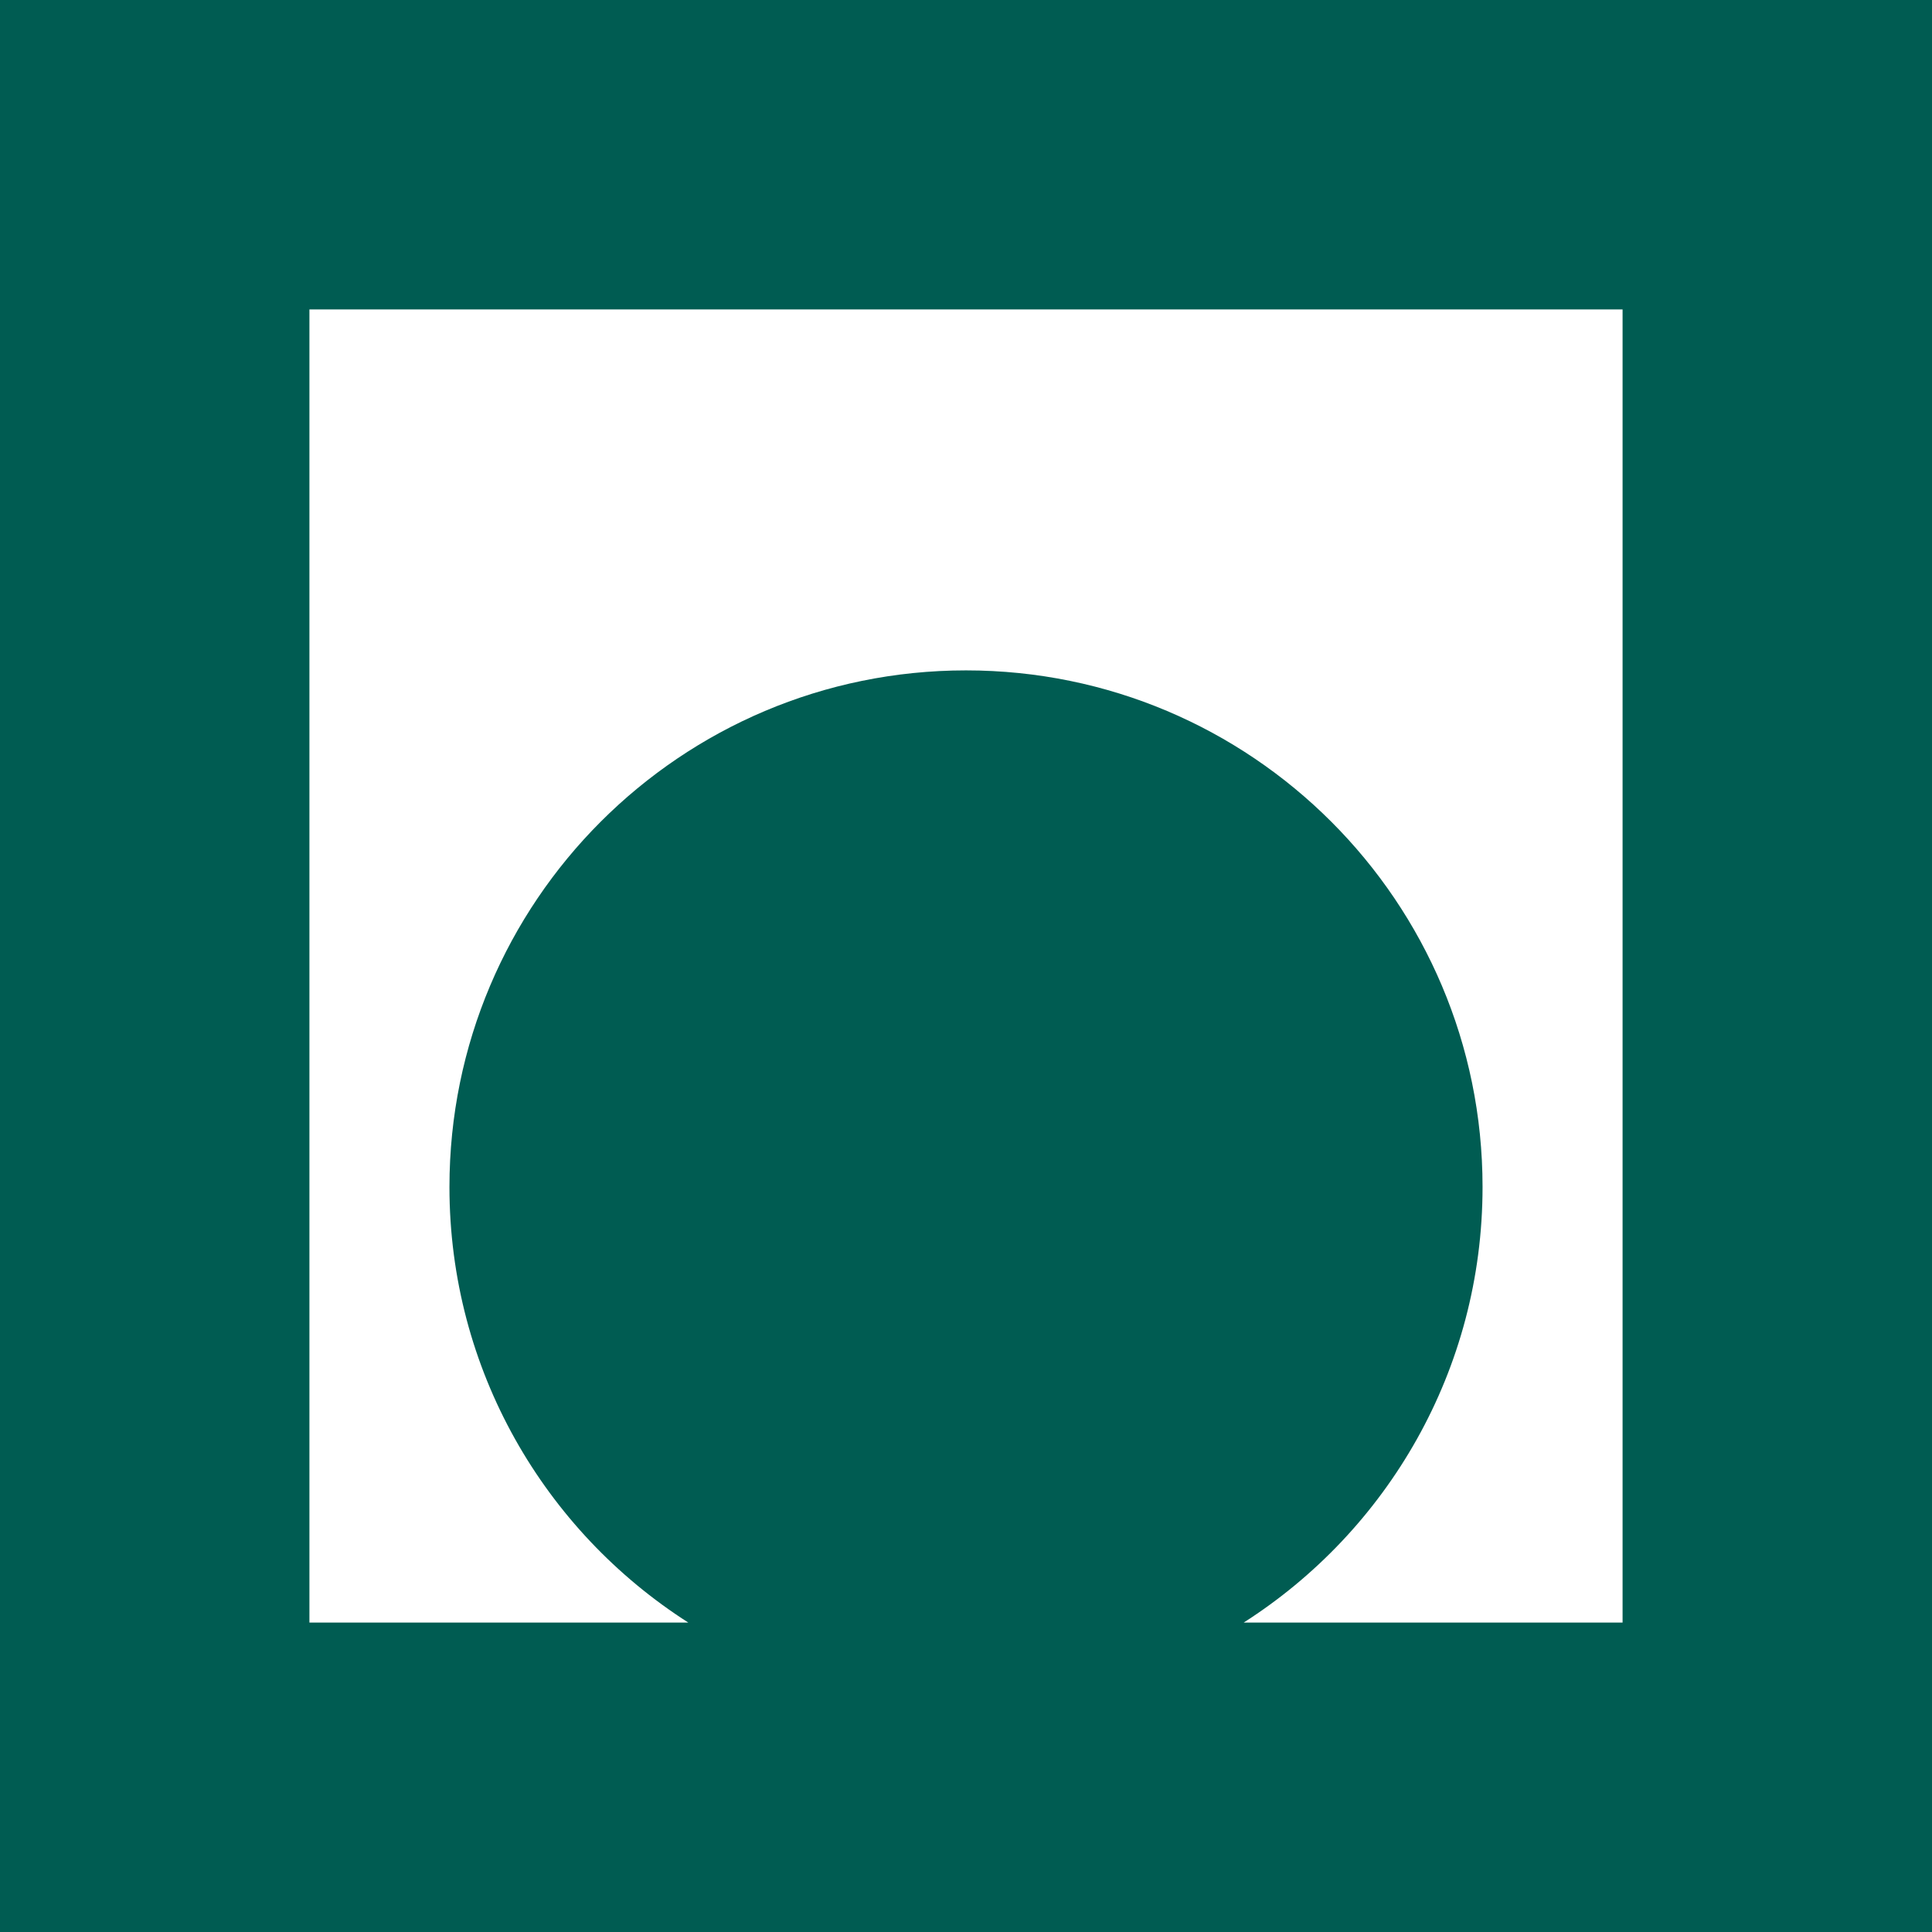
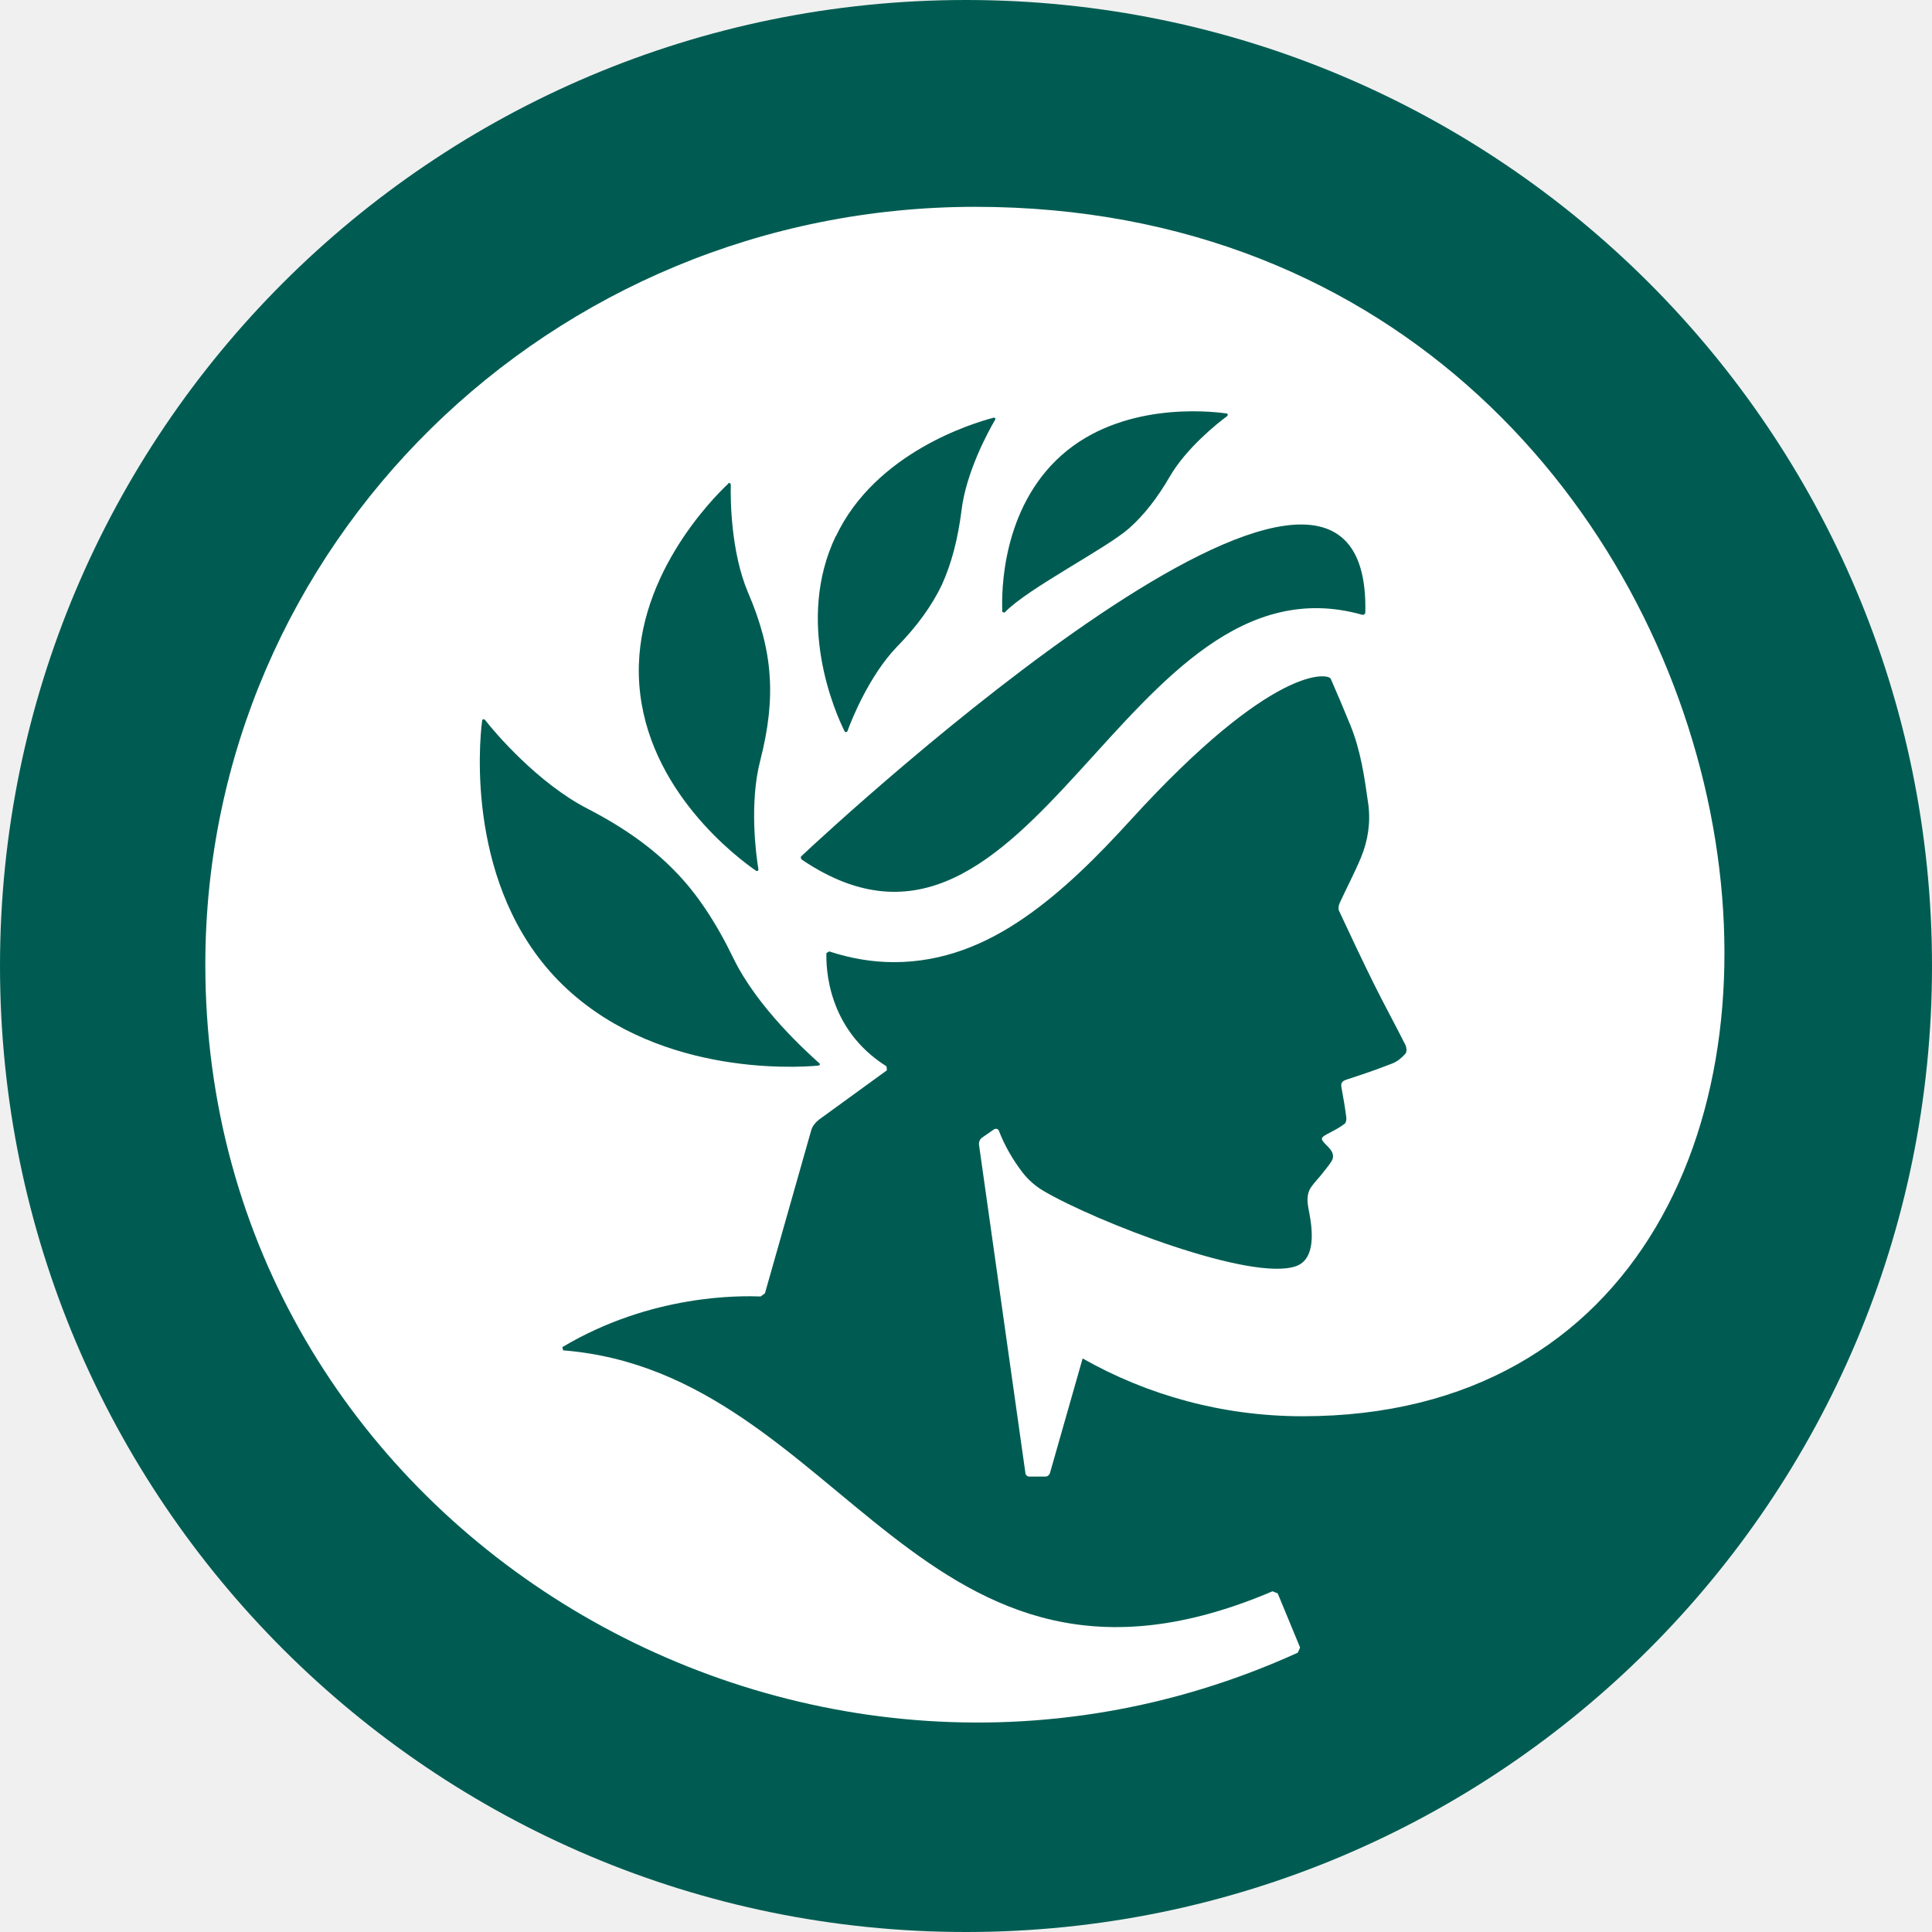
<svg xmlns="http://www.w3.org/2000/svg" width="512" height="512" viewBox="0 0 512 512" fill="none">
-   <rect width="512" height="512" fill="#005C52" />
-   <path d="M430 82H82V430H182.413C144.348 405.687 119.109 363.066 119.109 314.55C119.109 238.947 180.397 177.659 256 177.659C331.603 177.659 392.891 238.947 392.891 314.55C392.891 363.066 367.652 405.687 329.587 430H430V82Z" fill="white" />
+   <rect width="512" height="512" rx="256" fill="#005C52" />
+   <path d="M258.499 54.81C145.757 54.81 54.413 144.667 54.413 255.647C54.413 403.657 210.918 498.47 343.909 437.986C344.132 437.468 344.355 437.135 344.54 436.618L338.606 422.264C338.087 422.042 337.753 421.931 337.234 421.709C243.962 461.477 223.749 363.778 149.243 357.859C149.132 357.415 149.132 357.452 149.021 357.008C172.756 342.84 196.491 343.395 201.572 343.58C202.017 343.247 202.314 343.062 202.722 342.729L214.997 299.484C215.331 298.411 216.073 297.486 217 296.746L235.024 283.651C235.024 283.207 235.024 283.096 234.912 282.578C219.002 272.553 218.928 256.017 219.003 252.576C219.336 252.354 219.447 252.354 219.744 252.132C225.493 254.019 231.204 254.981 236.915 254.981C249.821 254.981 261.169 250.32 271.442 243.217C281.715 236.151 291.061 226.718 299.628 217.322C337.382 175.889 352.031 178.405 352.662 179.885C354.442 183.954 356.185 188.06 357.854 192.166C360.598 198.862 361.6 205.928 362.601 213.031C363.269 217.988 362.527 222.797 360.635 227.347C358.929 231.416 356.853 235.337 354.998 239.37C354.739 239.962 354.59 240.886 354.887 241.441C357.928 247.952 360.969 254.426 364.158 260.863C366.829 266.227 369.722 271.517 372.429 276.881C372.763 277.547 372.874 278.804 372.466 279.211C371.539 280.284 370.352 281.283 369.054 281.801C365.012 283.392 360.895 284.797 356.778 286.129C355.554 286.536 355.295 287.128 355.517 288.275C356 290.864 356.444 293.454 356.778 296.08C356.852 296.635 356.741 297.486 356.37 297.782C355.221 298.67 353.96 299.373 352.662 300.039C349.695 301.592 349.621 301.592 351.994 303.96C353.181 305.181 353.774 306.438 352.736 307.955C351.92 309.176 350.993 310.249 350.103 311.396C349.25 312.431 348.285 313.43 347.507 314.54C346.06 316.612 346.469 318.868 346.914 321.088C347.952 326.415 348.582 333.628 343.539 335.515C331.819 339.843 290.245 323.677 276.56 315.613C274.409 314.355 272.518 312.69 270.961 310.693C268.476 307.437 266.325 303.812 264.73 299.706C264.545 299.077 263.766 298.966 263.246 299.41L260.057 301.629C259.649 302.036 259.426 302.591 259.426 303.22L271.739 390.339C271.739 390.857 272.259 391.301 272.704 391.301H277.154C277.562 391.301 278.007 390.968 278.229 390.45L286.908 360.005C304.079 369.734 323.994 375.32 345.207 375.32C524.298 375.32 483.058 54.81 258.425 54.81H258.499ZM281.382 120.584C297.181 106.638 319.952 108.858 324.958 109.561C325.403 109.561 325.478 109.967 325.181 110.3C322.548 112.224 314.389 118.772 310.012 126.281C306.712 131.978 303.152 136.529 299.221 140.006C293.101 145.407 272.518 155.839 266.362 162.202C266.139 162.424 265.62 162.313 265.62 162.017C265.398 157.023 265.398 134.753 281.382 120.584ZM221.524 142.115C232.02 119.919 257.869 112.113 263.284 110.707C263.617 110.596 263.914 110.929 263.729 111.225C261.911 114.296 255.977 125.172 254.791 135.419C253.826 142.928 252.158 149.365 249.599 154.988C246.966 160.5 243.034 165.975 237.62 171.487C230.425 178.997 225.752 190.502 224.566 193.794C224.454 194.09 223.935 194.09 223.824 193.794C221.376 188.911 210.658 164.717 221.487 142.078L221.524 142.115ZM192.931 128.168C193.227 127.835 193.672 128.057 193.672 128.501C193.561 132.311 193.672 146.258 198.234 157.023C201.609 164.828 203.5 172.042 203.945 178.923C204.465 185.804 203.611 193.202 201.497 201.452C198.531 212.735 200.348 226.607 200.978 230.306C201.089 230.75 200.645 230.935 200.348 230.75C195.564 227.458 171.421 209.479 169.418 181.364C167.415 153.767 188.703 132.2 192.968 128.205L192.931 128.168ZM216.888 282.393C210.398 283.022 172.607 285.056 147.908 259.79C123.727 234.968 126.917 197.419 127.77 190.983C127.77 190.65 128.215 190.465 128.512 190.761C131.145 194.164 142.604 207.593 155.733 214.325C165.19 219.208 172.793 224.609 178.726 230.713C184.66 236.706 189.741 244.438 194.303 253.834C200.682 267.041 213.922 278.878 217.074 281.727C217.408 281.949 217.296 282.356 216.888 282.356V282.393ZM361.08 162.942C298.034 145.074 273.89 269.26 212.512 227.828C212.216 227.606 212.104 227.088 212.401 226.866C222.266 217.581 363.491 86.995 361.822 162.276C361.822 162.683 361.414 163.016 361.08 162.905V162.942Z" fill="white" />
</svg>
